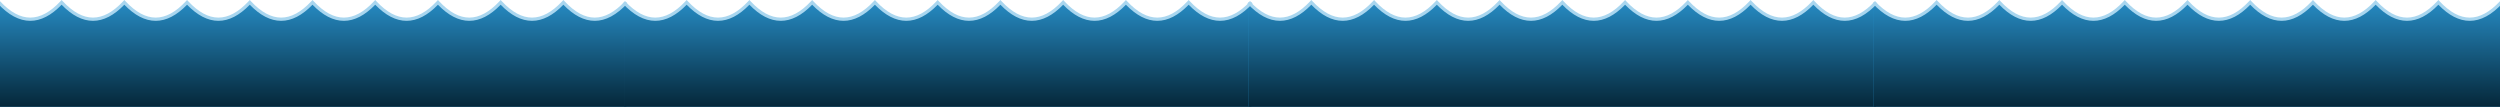
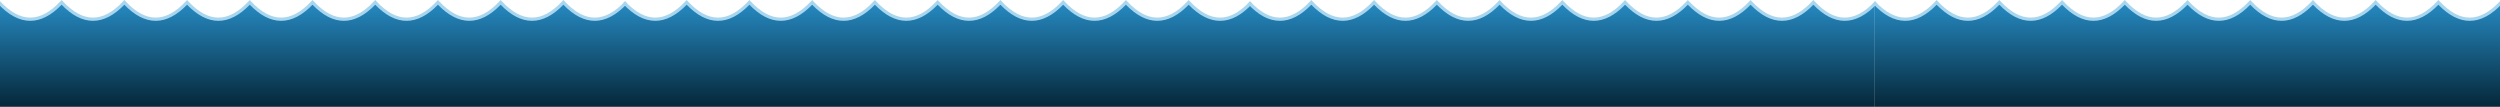
<svg xmlns="http://www.w3.org/2000/svg" width="7680" height="328" viewBox="0 0 7680 328" fill="none">
-   <path d="M189.7 8C125.467 76.477 61.233 76.477 -3 8V328H1924V8C1859.77 76.477 1795.53 76.477 1731.3 8C1667.07 76.477 1602.83 76.477 1538.6 8C1474.37 76.477 1410.13 76.477 1345.9 8C1281.67 76.477 1217.43 76.477 1153.2 8C1088.97 76.477 1024.73 76.477 960.5 8C896.267 76.477 832.033 76.477 767.8 8C703.567 76.477 639.333 76.477 575.1 8C510.867 76.477 446.633 76.477 382.4 8C318.167 76.477 253.933 76.477 189.7 8Z" fill="#268AC2" />
-   <path d="M189.7 8C125.467 76.477 61.233 76.477 -3 8V328H1924V8C1859.77 76.477 1795.53 76.477 1731.3 8C1667.07 76.477 1602.83 76.477 1538.6 8C1474.37 76.477 1410.13 76.477 1345.9 8C1281.67 76.477 1217.43 76.477 1153.2 8C1088.97 76.477 1024.73 76.477 960.5 8C896.267 76.477 832.033 76.477 767.8 8C703.567 76.477 639.333 76.477 575.1 8C510.867 76.477 446.633 76.477 382.4 8C318.167 76.477 253.933 76.477 189.7 8Z" fill="url(#paint0_linear)" />
-   <path d="M2109.7 8C2045.47 76.477 1981.23 76.477 1917 8V328H3844V8C3779.77 76.477 3715.53 76.477 3651.3 8C3587.07 76.477 3522.83 76.477 3458.6 8C3394.37 76.477 3330.13 76.477 3265.9 8C3201.67 76.477 3137.43 76.477 3073.2 8C3008.97 76.477 2944.73 76.477 2880.5 8C2816.27 76.477 2752.03 76.477 2687.8 8C2623.57 76.477 2559.33 76.477 2495.1 8C2430.87 76.477 2366.63 76.477 2302.4 8C2238.17 76.477 2173.93 76.477 2109.7 8Z" fill="#268AC2" />
-   <path d="M2109.7 8C2045.47 76.477 1981.23 76.477 1917 8V328H3844V8C3779.77 76.477 3715.53 76.477 3651.3 8C3587.07 76.477 3522.83 76.477 3458.6 8C3394.37 76.477 3330.13 76.477 3265.9 8C3201.67 76.477 3137.43 76.477 3073.2 8C3008.97 76.477 2944.73 76.477 2880.5 8C2816.27 76.477 2752.03 76.477 2687.8 8C2623.57 76.477 2559.33 76.477 2495.1 8C2430.87 76.477 2366.63 76.477 2302.4 8C2238.17 76.477 2173.93 76.477 2109.7 8Z" fill="url(#paint1_linear)" />
-   <path d="M4028.7 8C3964.47 76.477 3900.23 76.477 3836 8V328H5763V8C5698.77 76.477 5634.53 76.477 5570.3 8C5506.07 76.477 5441.83 76.477 5377.6 8C5313.37 76.477 5249.13 76.477 5184.9 8C5120.67 76.477 5056.43 76.477 4992.2 8C4927.97 76.477 4863.73 76.477 4799.5 8C4735.27 76.477 4671.03 76.477 4606.8 8C4542.57 76.477 4478.33 76.477 4414.1 8C4349.87 76.477 4285.63 76.477 4221.4 8C4157.17 76.477 4092.93 76.477 4028.7 8Z" fill="#268AC2" />
-   <path d="M4028.7 8C3964.47 76.477 3900.23 76.477 3836 8V328H5763V8C5698.77 76.477 5634.53 76.477 5570.3 8C5506.07 76.477 5441.83 76.477 5377.6 8C5313.37 76.477 5249.13 76.477 5184.9 8C5120.67 76.477 5056.43 76.477 4992.2 8C4927.97 76.477 4863.73 76.477 4799.5 8C4735.27 76.477 4671.03 76.477 4606.8 8C4542.57 76.477 4478.33 76.477 4414.1 8C4349.87 76.477 4285.63 76.477 4221.4 8C4157.17 76.477 4092.93 76.477 4028.7 8Z" fill="url(#paint2_linear)" />
-   <path d="M5948.7 8C5884.47 76.477 5820.23 76.477 5756 8V328H7683V8C7618.77 76.477 7554.53 76.477 7490.3 8C7426.07 76.477 7361.83 76.477 7297.6 8C7233.37 76.477 7169.13 76.477 7104.9 8C7040.67 76.477 6976.43 76.477 6912.2 8C6847.97 76.477 6783.73 76.477 6719.5 8C6655.27 76.477 6591.03 76.477 6526.8 8C6462.57 76.477 6398.33 76.477 6334.1 8C6269.87 76.477 6205.63 76.477 6141.4 8C6077.17 76.477 6012.93 76.477 5948.7 8Z" fill="#268AC2" />
-   <path d="M5948.7 8C5884.47 76.477 5820.23 76.477 5756 8V328H7683V8C7618.77 76.477 7554.53 76.477 7490.3 8C7426.07 76.477 7361.83 76.477 7297.6 8C7233.37 76.477 7169.13 76.477 7104.9 8C7040.67 76.477 6976.43 76.477 6912.2 8C6847.97 76.477 6783.73 76.477 6719.5 8C6655.27 76.477 6591.03 76.477 6526.8 8C6462.57 76.477 6398.33 76.477 6334.1 8C6269.87 76.477 6205.63 76.477 6141.4 8C6077.17 76.477 6012.93 76.477 5948.7 8Z" fill="url(#paint3_linear)" />
-   <path fill-rule="evenodd" clip-rule="evenodd" d="M2109.4 0L2113.02 3.889C2144.65 37.846 2175.56 54.05 2205.79 54.05C2236.01 54.05 2266.92 37.846 2298.55 3.889L2302.17 0L2305.8 3.889C2337.43 37.846 2368.34 54.05 2398.56 54.05C2428.78 54.05 2459.7 37.846 2491.33 3.889L2494.95 0L2498.57 3.889C2530.2 37.846 2561.11 54.05 2591.34 54.05C2621.56 54.05 2652.47 37.846 2684.1 3.889L2687.72 0L2691.35 3.889C2722.98 37.846 2753.89 54.05 2784.11 54.05C2814.34 54.05 2845.25 37.846 2876.88 3.889L2880.5 0L2884.12 3.889C2915.75 37.846 2946.66 54.05 2976.89 54.05C3007.11 54.05 3038.02 37.846 3069.65 3.889L3073.28 0L3076.9 3.889C3108.53 37.846 3139.44 54.05 3169.66 54.05C3199.89 54.05 3230.8 37.846 3262.43 3.889L3266.05 0L3269.67 3.889C3301.3 37.846 3332.22 54.05 3362.44 54.05C3392.66 54.05 3423.57 37.846 3455.2 3.889L3458.83 0L3462.45 3.889C3494.08 37.846 3524.99 54.05 3555.21 54.05C3585.44 54.05 3616.35 37.846 3647.98 3.889L3651.6 0L3655.22 3.889C3686.86 37.846 3717.77 54.05 3747.99 54.05C3778.21 54.05 3809.12 37.846 3840.76 3.889L3848 10.683C3815.37 45.711 3782.02 64 3747.99 64C3715.21 64 3683.07 47.038 3651.6 14.5C3620.13 47.038 3587.99 64 3555.21 64C3522.44 64 3490.3 47.038 3458.83 14.5C3427.35 47.038 3395.22 64 3362.44 64C3329.66 64 3297.52 47.038 3266.05 14.5C3234.58 47.038 3202.44 64 3169.66 64C3136.89 64 3104.75 47.038 3073.28 14.5C3041.8 47.038 3009.66 64 2976.89 64C2944.11 64 2911.97 47.038 2880.5 14.5C2849.03 47.038 2816.89 64 2784.11 64C2751.34 64 2719.2 47.038 2687.72 14.5C2656.25 47.038 2624.11 64 2591.34 64C2558.56 64 2526.42 47.038 2494.95 14.5C2463.48 47.038 2431.34 64 2398.56 64C2365.78 64 2333.65 47.038 2302.17 14.5C2270.7 47.038 2238.56 64 2205.79 64C2173.01 64 2140.87 47.038 2109.4 14.5C2077.93 47.038 2045.79 64 2013.01 64C1978.98 64 1945.63 45.711 1913 10.683L1920.24 3.889C1951.88 37.846 1982.79 54.05 2013.01 54.05C2043.23 54.05 2074.14 37.846 2105.78 3.889L2109.4 0Z" fill="#A9D6EF" />
-   <path fill-rule="evenodd" clip-rule="evenodd" d="M4028.4 0L4032.02 3.889C4063.65 37.846 4094.56 54.05 4124.79 54.05C4155.01 54.05 4185.92 37.846 4217.55 3.889L4221.17 0L4224.8 3.889C4256.43 37.846 4287.34 54.05 4317.56 54.05C4347.78 54.05 4378.7 37.846 4410.33 3.889L4413.95 0L4417.57 3.889C4449.2 37.846 4480.11 54.05 4510.34 54.05C4540.56 54.05 4571.47 37.846 4603.1 3.889L4606.72 0L4610.35 3.889C4641.98 37.846 4672.89 54.05 4703.11 54.05C4733.34 54.05 4764.25 37.846 4795.88 3.889L4799.5 0L4803.12 3.889C4834.75 37.846 4865.66 54.05 4895.89 54.05C4926.11 54.05 4957.02 37.846 4988.65 3.889L4992.28 0L4995.9 3.889C5027.53 37.846 5058.44 54.05 5088.66 54.05C5118.89 54.05 5149.8 37.846 5181.43 3.889L5185.05 0L5188.67 3.889C5220.3 37.846 5251.22 54.05 5281.44 54.05C5311.66 54.05 5342.57 37.846 5374.2 3.889L5377.83 0L5381.45 3.889C5413.08 37.846 5443.99 54.05 5474.21 54.05C5504.44 54.05 5535.35 37.846 5566.98 3.889L5570.6 0L5574.22 3.889C5605.86 37.846 5636.77 54.05 5666.99 54.05C5697.21 54.05 5728.12 37.846 5759.76 3.889L5767 10.683C5734.37 45.711 5701.02 64 5666.99 64C5634.21 64 5602.07 47.038 5570.6 14.5C5539.13 47.038 5506.99 64 5474.21 64C5441.44 64 5409.3 47.038 5377.83 14.5C5346.35 47.038 5314.22 64 5281.44 64C5248.66 64 5216.52 47.038 5185.05 14.5C5153.58 47.038 5121.44 64 5088.66 64C5055.89 64 5023.75 47.038 4992.28 14.5C4960.8 47.038 4928.66 64 4895.89 64C4863.11 64 4830.97 47.038 4799.5 14.5C4768.03 47.038 4735.89 64 4703.11 64C4670.34 64 4638.2 47.038 4606.72 14.5C4575.25 47.038 4543.11 64 4510.34 64C4477.56 64 4445.42 47.038 4413.95 14.5C4382.48 47.038 4350.34 64 4317.56 64C4284.78 64 4252.65 47.038 4221.17 14.5C4189.7 47.038 4157.56 64 4124.79 64C4092.01 64 4059.87 47.038 4028.4 14.5C3996.93 47.038 3964.79 64 3932.01 64C3897.98 64 3864.63 45.711 3832 10.683L3839.24 3.889C3870.88 37.846 3901.79 54.05 3932.01 54.05C3962.23 54.05 3993.14 37.846 4024.78 3.889L4028.4 0Z" fill="#A9D6EF" />
-   <path fill-rule="evenodd" clip-rule="evenodd" d="M5949.3 0L5952.92 3.889C5984.53 37.846 6015.43 54.05 6045.63 54.05C6075.84 54.05 6106.74 37.846 6138.35 3.889L6141.97 0L6145.59 3.889C6177.21 37.846 6208.1 54.05 6238.31 54.05C6268.52 54.05 6299.41 37.846 6331.03 3.889L6334.65 0L6338.27 3.889C6369.88 37.846 6400.78 54.05 6430.99 54.05C6461.19 54.05 6492.09 37.846 6523.7 3.889L6527.32 0L6530.94 3.889C6562.56 37.846 6593.45 54.05 6623.66 54.05C6653.87 54.05 6684.77 37.846 6716.38 3.889L6720 0L6723.62 3.889C6755.23 37.846 6786.13 54.05 6816.34 54.05C6846.55 54.05 6877.44 37.846 6909.06 3.889L6912.68 0L6916.3 3.889C6947.91 37.846 6978.81 54.05 7009.01 54.05C7039.22 54.05 7070.12 37.846 7101.73 3.889L7105.35 0L7108.97 3.889C7140.59 37.846 7171.48 54.05 7201.69 54.05C7231.9 54.05 7262.79 37.846 7294.41 3.889L7298.03 0L7301.65 3.889C7333.26 37.846 7364.16 54.05 7394.37 54.05C7424.57 54.05 7455.47 37.846 7487.08 3.889L7490.7 0L7494.32 3.889C7525.94 37.846 7556.83 54.05 7587.04 54.05C7617.25 54.05 7648.14 37.846 7679.76 3.889L7687 10.683C7654.39 45.711 7621.06 64 7587.04 64C7554.28 64 7522.16 47.038 7490.7 14.5C7459.25 47.038 7427.13 64 7394.37 64C7361.61 64 7329.48 47.038 7298.03 14.5C7266.57 47.038 7234.45 64 7201.69 64C7168.93 64 7136.81 47.038 7105.35 14.5C7073.9 47.038 7041.77 64 7009.01 64C6976.25 64 6944.13 47.038 6912.68 14.5C6881.22 47.038 6849.1 64 6816.34 64C6783.58 64 6751.46 47.038 6720 14.5C6688.54 47.038 6656.42 64 6623.66 64C6590.9 64 6558.78 47.038 6527.32 14.5C6495.87 47.038 6463.75 64 6430.99 64C6398.23 64 6366.1 47.038 6334.65 14.5C6303.19 47.038 6271.07 64 6238.31 64C6205.55 64 6173.43 47.038 6141.97 14.5C6110.52 47.038 6078.39 64 6045.63 64C6012.87 64 5980.75 47.038 5949.3 14.5C5917.84 47.038 5885.72 64 5852.96 64C5818.94 64 5785.61 45.711 5753 10.683L5760.24 3.889C5791.86 37.846 5822.75 54.05 5852.96 54.05C5883.17 54.05 5914.06 37.846 5945.68 3.889L5949.3 0Z" fill="#A9D6EF" />
-   <path fill-rule="evenodd" clip-rule="evenodd" d="M189.296 0L192.917 3.889C224.531 37.846 255.426 54.05 285.634 54.05C315.842 54.05 346.737 37.846 378.352 3.889L381.972 0L385.593 3.889C417.207 37.846 448.102 54.05 478.31 54.05C508.518 54.05 539.413 37.846 571.028 3.889L574.648 0L578.269 3.889C609.883 37.846 640.778 54.05 670.986 54.05C701.194 54.05 732.089 37.846 763.704 3.889L767.324 0L770.945 3.889C802.559 37.846 833.454 54.05 863.662 54.05C893.87 54.05 924.765 37.846 956.379 3.889L960 0L963.621 3.889C995.235 37.846 1026.13 54.05 1056.34 54.05C1086.55 54.05 1117.44 37.846 1149.06 3.889L1152.68 0L1156.3 3.889C1187.91 37.846 1218.81 54.05 1249.01 54.05C1279.22 54.05 1310.12 37.846 1341.73 3.889L1345.35 0L1348.97 3.889C1380.59 37.846 1411.48 54.05 1441.69 54.05C1471.9 54.05 1502.79 37.846 1534.41 3.889L1538.03 0L1541.65 3.889C1573.26 37.846 1604.16 54.05 1634.37 54.05C1664.57 54.05 1695.47 37.846 1727.08 3.889L1730.7 0L1734.32 3.889C1765.94 37.846 1796.83 54.05 1827.04 54.05C1857.25 54.05 1888.14 37.846 1919.76 3.889L1927 10.683C1894.39 45.711 1861.06 64 1827.04 64C1794.28 64 1762.16 47.038 1730.7 14.5C1699.25 47.038 1667.13 64 1634.37 64C1601.61 64 1569.48 47.038 1538.03 14.5C1506.57 47.038 1474.45 64 1441.69 64C1408.93 64 1376.81 47.038 1345.35 14.5C1313.9 47.038 1281.77 64 1249.01 64C1216.25 64 1184.13 47.038 1152.68 14.5C1121.22 47.038 1089.1 64 1056.34 64C1023.58 64 991.456 47.038 960 14.5C928.544 47.038 896.422 64 863.662 64C830.903 64 798.78 47.038 767.324 14.5C735.868 47.038 703.746 64 670.986 64C638.227 64 606.104 47.038 574.648 14.5C543.192 47.038 511.07 64 478.31 64C445.551 64 413.429 47.038 381.972 14.5C350.516 47.038 318.394 64 285.634 64C252.875 64 220.753 47.038 189.296 14.5C157.84 47.038 125.718 64 92.959 64C58.941 64 25.611 45.711 -7 10.683L0.241 3.889C31.855 37.846 62.751 54.05 92.959 54.05C123.166 54.05 154.061 37.846 185.676 3.889L189.296 0Z" fill="#A9D6EF" />
+   <path d="M189.7 8C125.467 76.477 61.233 76.477 -3 8V328H1920V8C1855.77 76.477 1795.53 76.477 1731.3 8C1667.07 76.477 1602.83 76.477 1538.6 8C1474.37 76.477 1410.13 76.477 1345.9 8C1281.67 76.477 1217.43 76.477 1153.2 8C1088.97 76.477 1024.73 76.477 960.5 8C896.267 76.477 832.033 76.477 767.8 8C703.567 76.477 639.333 76.477 575.1 8C510.867 76.477 446.633 76.477 382.4 8C318.167 76.477 253.933 76.477 189.7 8Z" fill="url(#paint0_linear)" />
+   <path d="M2109.7 8C2045.47 76.477 1984.23 76.477 1920 8V328H3840V8C3775.77 76.477 3715.53 76.477 3651.3 8C3587.07 76.477 3522.83 76.477 3458.6 8C3394.37 76.477 3330.13 76.477 3265.9 8C3201.67 76.477 3137.43 76.477 3073.2 8C3008.97 76.477 2944.73 76.477 2880.5 8C2816.27 76.477 2752.03 76.477 2687.8 8C2623.57 76.477 2559.33 76.477 2495.1 8C2430.87 76.477 2366.63 76.477 2302.4 8C2238.17 76.477 2173.93 76.477 2109.7 8Z" fill="url(#paint1_linear)" />
+   <path d="M4028.7 8C3964.47 76.477 3904.23 76.477 3840 8V328H5759.5V8C5695.27 76.477 5634.53 76.477 5570.3 8C5506.07 76.477 5441.83 76.477 5377.6 8C5313.37 76.477 5249.13 76.477 5184.9 8C5120.67 76.477 5056.43 76.477 4992.2 8C4927.97 76.477 4863.73 76.477 4799.5 8C4735.27 76.477 4671.03 76.477 4606.8 8C4542.57 76.477 4478.33 76.477 4414.1 8C4349.87 76.477 4285.63 76.477 4221.4 8C4157.17 76.477 4092.93 76.477 4028.7 8Z" fill="url(#paint2_linear)" />
+   <path d="M5948.7 8C5884.47 76.477 5823.73 76.477 5759.5 8V328H7683V8C7618.77 76.477 7554.53 76.477 7490.3 8C7426.07 76.477 7361.83 76.477 7297.6 8C7233.37 76.477 7169.13 76.477 7104.9 8C7040.67 76.477 6976.43 76.477 6912.2 8C6847.97 76.477 6783.73 76.477 6719.5 8C6655.27 76.477 6591.03 76.477 6526.8 8C6462.57 76.477 6398.33 76.477 6334.1 8C6269.87 76.477 6205.63 76.477 6141.4 8C6077.17 76.477 6012.93 76.477 5948.7 8Z" fill="url(#paint3_linear)" />
+   <path fill-rule="evenodd" clip-rule="evenodd" d="M2109.4 0L2113.02 3.889C2144.65 37.846 2175.56 54.05 2205.79 54.05C2236.01 54.05 2266.92 37.846 2298.55 3.889L2302.17 0L2305.8 3.889C2337.43 37.846 2368.34 54.05 2398.56 54.05C2428.78 54.05 2459.7 37.846 2491.33 3.889L2494.95 0L2498.57 3.889C2530.2 37.846 2561.11 54.05 2591.34 54.05C2621.56 54.05 2652.47 37.846 2684.1 3.889L2687.72 0L2691.35 3.889C2722.98 37.846 2753.89 54.05 2784.11 54.05C2814.34 54.05 2845.25 37.846 2876.88 3.889L2880.5 0L2884.12 3.889C2915.75 37.846 2946.66 54.05 2976.89 54.05C3007.11 54.05 3038.02 37.846 3069.65 3.889L3073.28 0L3076.9 3.889C3108.53 37.846 3139.44 54.05 3169.66 54.05C3199.89 54.05 3230.8 37.846 3262.43 3.889L3266.05 0L3269.67 3.889C3301.3 37.846 3332.22 54.05 3362.44 54.05C3392.66 54.05 3423.57 37.846 3455.2 3.889L3458.83 0L3462.45 3.889C3494.08 37.846 3524.99 54.05 3555.21 54.05C3585.44 54.05 3616.35 37.846 3647.98 3.889L3651.6 0L3655.22 3.889C3686.86 37.846 3717.77 54.05 3747.99 54.05C3778.21 54.05 3808.4 37.956 3840.03 3.998L3847.2 11.416C3814.57 46.444 3782.02 64 3747.99 64C3715.21 64 3683.07 47.038 3651.6 14.5C3620.13 47.038 3587.99 64 3555.21 64C3522.44 64 3490.3 47.038 3458.83 14.5C3427.35 47.038 3395.22 64 3362.44 64C3329.66 64 3297.52 47.038 3266.05 14.5C3234.58 47.038 3202.44 64 3169.66 64C3136.89 64 3104.75 47.038 3073.28 14.5C3041.8 47.038 3009.66 64 2976.89 64C2944.11 64 2911.97 47.038 2880.5 14.5C2849.03 47.038 2816.89 64 2784.11 64C2751.34 64 2719.2 47.038 2687.72 14.5C2656.25 47.038 2624.11 64 2591.34 64C2558.56 64 2526.42 47.038 2494.95 14.5C2463.48 47.038 2431.34 64 2398.56 64C2365.78 64 2333.65 47.038 2302.17 14.5C2270.7 47.038 2238.56 64 2205.79 64C2173.01 64 2140.87 47.038 2109.4 14.5C2077.93 47.038 2045.79 64 2013.01 64C1978.98 64 1945.95 46.076 1913.32 11.048L1920.24 3.889C1951.88 37.846 1982.79 54.05 2013.01 54.05C2043.23 54.05 2074.14 37.846 2105.78 3.889L2109.4 0Z" fill="#A9D6EF" />
+   <path fill-rule="evenodd" clip-rule="evenodd" d="M4028.4 0L4032.02 3.889C4063.65 37.846 4094.56 54.05 4124.79 54.05C4155.01 54.05 4185.92 37.846 4217.55 3.889L4221.17 0L4224.8 3.889C4256.43 37.846 4287.34 54.05 4317.56 54.05C4347.78 54.05 4378.7 37.846 4410.33 3.889L4413.95 0L4417.57 3.889C4449.2 37.846 4480.11 54.05 4510.34 54.05C4540.56 54.05 4571.47 37.846 4603.1 3.889L4606.72 0L4610.35 3.889C4641.98 37.846 4672.89 54.05 4703.11 54.05C4733.34 54.05 4764.25 37.846 4795.88 3.889L4799.5 0L4803.12 3.889C4834.75 37.846 4865.66 54.05 4895.89 54.05C4926.11 54.05 4957.02 37.846 4988.65 3.889L4992.28 0L4995.9 3.889C5027.53 37.846 5058.44 54.05 5088.66 54.05C5118.89 54.05 5149.8 37.846 5181.43 3.889L5185.05 0L5188.67 3.889C5220.3 37.846 5251.22 54.05 5281.44 54.05C5311.66 54.05 5342.57 37.846 5374.2 3.889L5377.83 0L5381.45 3.889C5413.08 37.846 5443.99 54.05 5474.21 54.05C5504.44 54.05 5535.35 37.846 5566.98 3.889L5570.6 0L5574.22 3.889C5605.86 37.846 5636.77 54.05 5666.99 54.05C5697.21 54.05 5728.39 37.846 5760.02 3.889L5766.78 10.885C5734.15 45.913 5701.02 64 5666.99 64C5634.21 64 5602.07 47.038 5570.6 14.5C5539.13 47.038 5506.99 64 5474.21 64C5441.44 64 5409.3 47.038 5377.83 14.5C5346.35 47.038 5314.22 64 5281.44 64C5248.66 64 5216.52 47.038 5185.05 14.5C5153.58 47.038 5121.44 64 5088.66 64C5055.89 64 5023.75 47.038 4992.28 14.5C4960.8 47.038 4928.66 64 4895.89 64C4863.11 64 4830.97 47.038 4799.5 14.5C4768.03 47.038 4735.89 64 4703.11 64C4670.34 64 4638.2 47.038 4606.72 14.5C4575.25 47.038 4543.11 64 4510.34 64C4477.56 64 4445.42 47.038 4413.95 14.5C4382.48 47.038 4350.34 64 4317.56 64C4284.78 64 4252.65 47.038 4221.17 14.5C4189.7 47.038 4157.56 64 4124.79 64C4092.01 64 4059.87 47.038 4028.4 14.5C3996.93 47.038 3964.79 64 3932.01 64C3897.98 64 3865.48 46.444 3832.86 11.416L3840.03 3.998C3871.66 37.956 3901.79 54.05 3932.01 54.05C3962.23 54.05 3993.14 37.846 4024.78 3.889L4028.4 0Z" fill="#A9D6EF" />
+   <path fill-rule="evenodd" clip-rule="evenodd" d="M5949.3 0L5952.92 3.889C5984.53 37.846 6015.43 54.05 6045.63 54.05C6075.84 54.05 6106.74 37.846 6138.35 3.889L6141.97 0L6145.59 3.889C6177.21 37.846 6208.1 54.05 6238.31 54.05C6268.52 54.05 6299.41 37.846 6331.03 3.889L6334.65 0L6338.27 3.889C6369.88 37.846 6400.78 54.05 6430.99 54.05C6461.19 54.05 6492.09 37.846 6523.7 3.889L6527.32 0L6530.94 3.889C6562.56 37.846 6593.45 54.05 6623.66 54.05C6653.87 54.05 6684.77 37.846 6716.38 3.889L6720 0L6723.62 3.889C6755.23 37.846 6786.13 54.05 6816.34 54.05C6846.55 54.05 6877.44 37.846 6909.06 3.889L6912.68 0L6916.3 3.889C6947.91 37.846 6978.81 54.05 7009.01 54.05C7039.22 54.05 7070.12 37.846 7101.73 3.889L7105.35 0L7108.97 3.889C7140.59 37.846 7171.48 54.05 7201.69 54.05C7231.9 54.05 7262.79 37.846 7294.41 3.889L7298.03 0L7301.65 3.889C7333.26 37.846 7364.16 54.05 7394.37 54.05C7424.57 54.05 7455.47 37.846 7487.08 3.889L7490.7 0L7494.32 3.889C7525.94 37.846 7556.83 54.05 7587.04 54.05C7617.25 54.05 7648.14 37.846 7679.76 3.889L7687 10.683C7654.39 45.711 7621.06 64 7587.04 64C7554.28 64 7522.16 47.038 7490.7 14.5C7459.25 47.038 7427.12 64 7394.37 64C7361.61 64 7329.48 47.038 7298.03 14.5C7266.57 47.038 7234.45 64 7201.69 64C7168.93 64 7136.81 47.038 7105.35 14.5C7073.9 47.038 7041.77 64 7009.01 64C6976.25 64 6944.13 47.038 6912.68 14.5C6881.22 47.038 6849.1 64 6816.34 64C6783.58 64 6751.46 47.038 6720 14.5C6688.54 47.038 6656.42 64 6623.66 64C6590.9 64 6558.78 47.038 6527.32 14.5C6495.87 47.038 6463.75 64 6430.99 64C6398.23 64 6366.1 47.038 6334.65 14.5C6303.19 47.038 6271.07 64 6238.31 64C6205.55 64 6173.43 47.038 6141.97 14.5C6110.52 47.038 6078.39 64 6045.63 64C6012.87 64 5980.75 47.038 5949.3 14.5C5917.84 47.038 5885.72 64 5852.96 64C5818.94 64 5785.83 45.958 5753.21 10.93L5760.02 3.889C5791.64 37.846 5822.75 54.05 5852.96 54.05C5883.17 54.05 5914.06 37.846 5945.68 3.889L5949.3 0Z" fill="#A9D6EF" />
+   <path fill-rule="evenodd" clip-rule="evenodd" d="M189.296 0L192.917 3.889C224.531 37.846 255.426 54.05 285.634 54.05C315.842 54.05 346.737 37.846 378.352 3.889L381.972 0L385.593 3.889C417.207 37.846 448.102 54.05 478.31 54.05C508.518 54.05 539.413 37.846 571.028 3.889L574.648 0L578.269 3.889C609.883 37.846 640.778 54.05 670.986 54.05C701.194 54.05 732.089 37.846 763.704 3.889L767.324 0L770.945 3.889C802.559 37.846 833.454 54.05 863.662 54.05C893.87 54.05 924.765 37.846 956.379 3.889L960 0L963.621 3.889C995.235 37.846 1026.13 54.05 1056.34 54.05C1086.55 54.05 1117.44 37.846 1149.06 3.889L1152.68 0L1156.3 3.889C1187.91 37.846 1218.81 54.05 1249.01 54.05C1279.22 54.05 1310.12 37.846 1341.73 3.889L1345.35 0L1348.97 3.889C1380.59 37.846 1411.48 54.05 1441.69 54.05C1471.9 54.05 1502.79 37.846 1534.41 3.889L1538.03 0L1541.65 3.889C1573.26 37.846 1604.16 54.05 1634.37 54.05C1664.57 54.05 1695.47 37.846 1727.08 3.889L1730.7 0L1734.32 3.889C1765.94 37.846 1796.83 54.05 1827.04 54.05C1857.25 54.05 1888.63 37.846 1920.24 3.889L1926.89 10.769C1894.28 45.797 1861.06 64 1827.04 64C1794.28 64 1762.16 47.038 1730.7 14.5C1699.25 47.038 1667.12 64 1634.37 64C1601.61 64 1569.48 47.038 1538.03 14.5C1506.57 47.038 1474.45 64 1441.69 64C1408.93 64 1376.81 47.038 1345.35 14.5C1313.9 47.038 1281.77 64 1249.01 64C1216.25 64 1184.13 47.038 1152.68 14.5C1121.22 47.038 1089.1 64 1056.34 64C1023.58 64 991.456 47.038 960 14.5C928.544 47.038 896.422 64 863.662 64C830.903 64 798.78 47.038 767.324 14.5C735.868 47.038 703.746 64 670.986 64C638.227 64 606.104 47.038 574.648 14.5C543.192 47.038 511.07 64 478.31 64C445.551 64 413.429 47.038 381.972 14.5C350.516 47.038 318.394 64 285.634 64C252.875 64 220.753 47.038 189.296 14.5C157.84 47.038 125.718 64 92.959 64C58.941 64 25.611 45.711 -7 10.683L0.241 3.889C31.855 37.846 62.751 54.05 92.959 54.05C123.166 54.05 154.061 37.846 185.676 3.889L189.296 0Z" fill="#A9D6EF" />
  <defs>
-     <linearGradient id="paint0_linear" x1="960.5" y1="8" x2="960.5" y2="328" gradientUnits="userSpaceOnUse">
+     <linearGradient id="paint0_linear" x1="6719.5" y1="8" x2="6719.5" y2="328" gradientUnits="userSpaceOnUse">
      <stop stop-color="#268AC2" />
      <stop offset="1" stop-color="#052739" />
    </linearGradient>
-     <linearGradient id="paint1_linear" x1="2880.5" y1="8" x2="2880.5" y2="328" gradientUnits="userSpaceOnUse">
+     <linearGradient id="paint1_linear" x1="6719.5" y1="8" x2="6719.5" y2="328" gradientUnits="userSpaceOnUse">
      <stop stop-color="#268AC2" />
      <stop offset="1" stop-color="#052739" />
    </linearGradient>
-     <linearGradient id="paint2_linear" x1="4799.5" y1="8" x2="4799.5" y2="328" gradientUnits="userSpaceOnUse">
+     <linearGradient id="paint2_linear" x1="6719.5" y1="8" x2="6719.5" y2="328" gradientUnits="userSpaceOnUse">
      <stop stop-color="#268AC2" />
      <stop offset="1" stop-color="#052739" />
    </linearGradient>
    <linearGradient id="paint3_linear" x1="6719.5" y1="8" x2="6719.5" y2="328" gradientUnits="userSpaceOnUse">
      <stop stop-color="#268AC2" />
      <stop offset="1" stop-color="#052739" />
    </linearGradient>
  </defs>
</svg>
